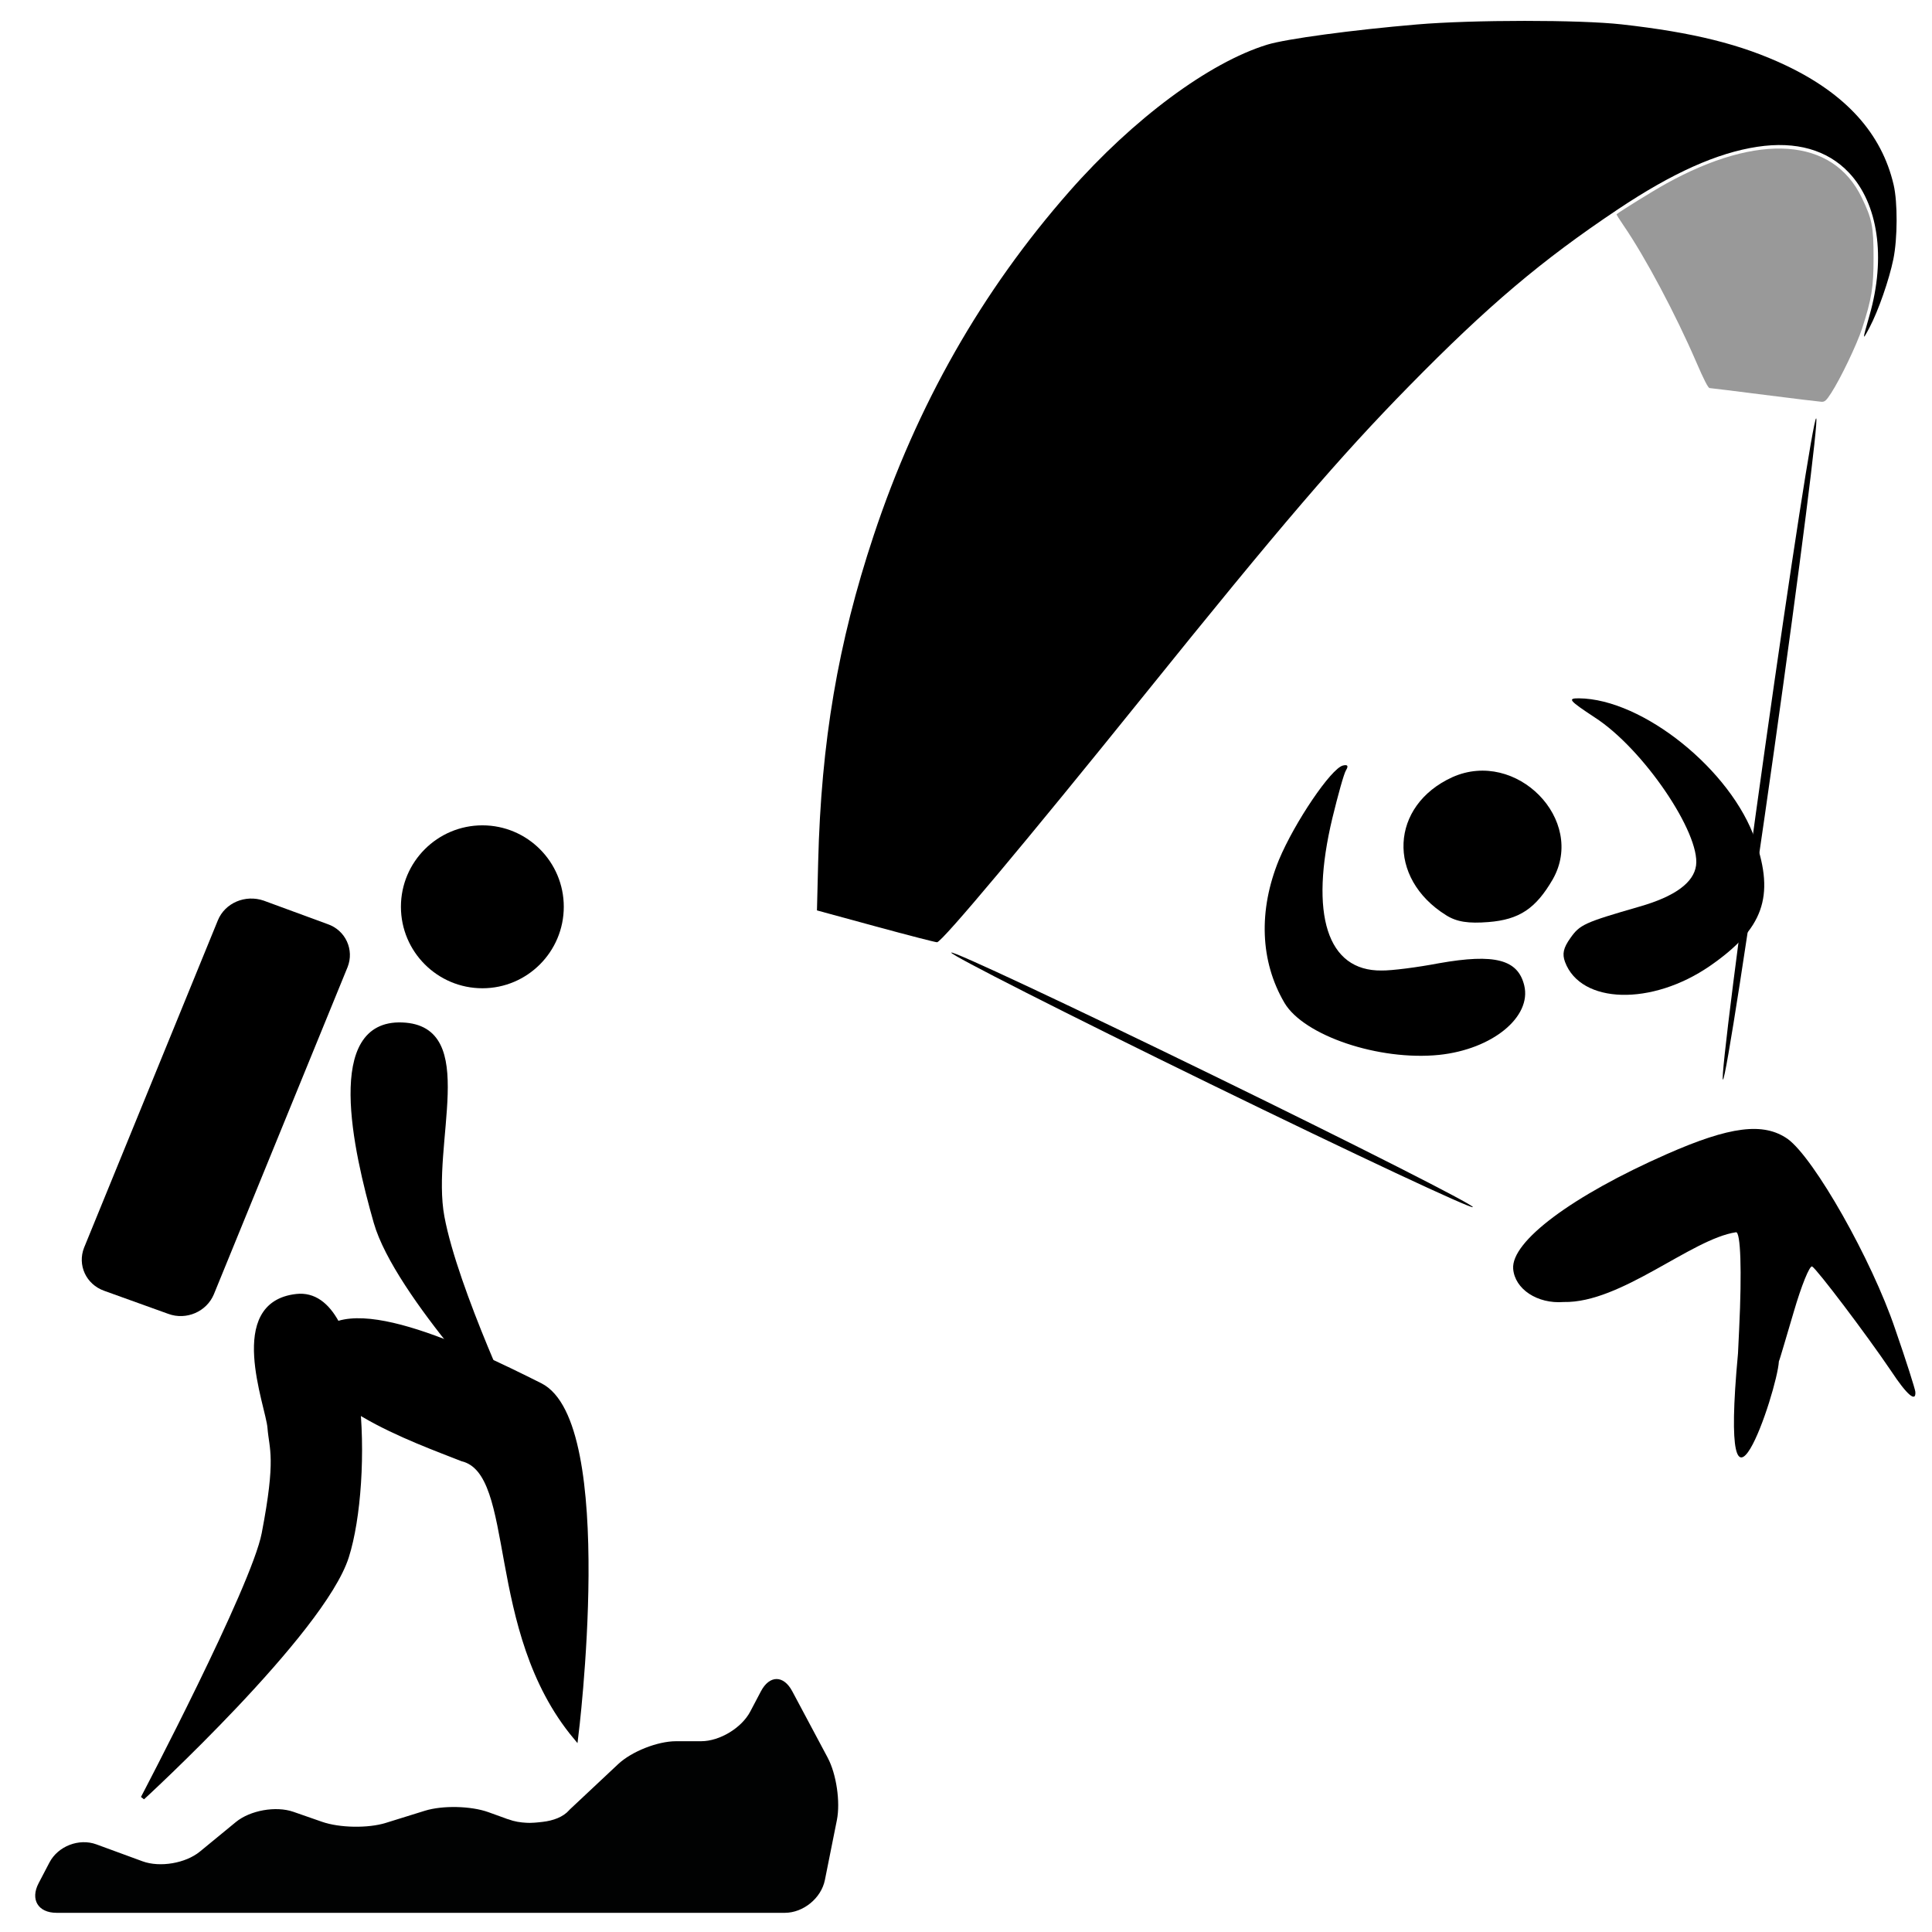
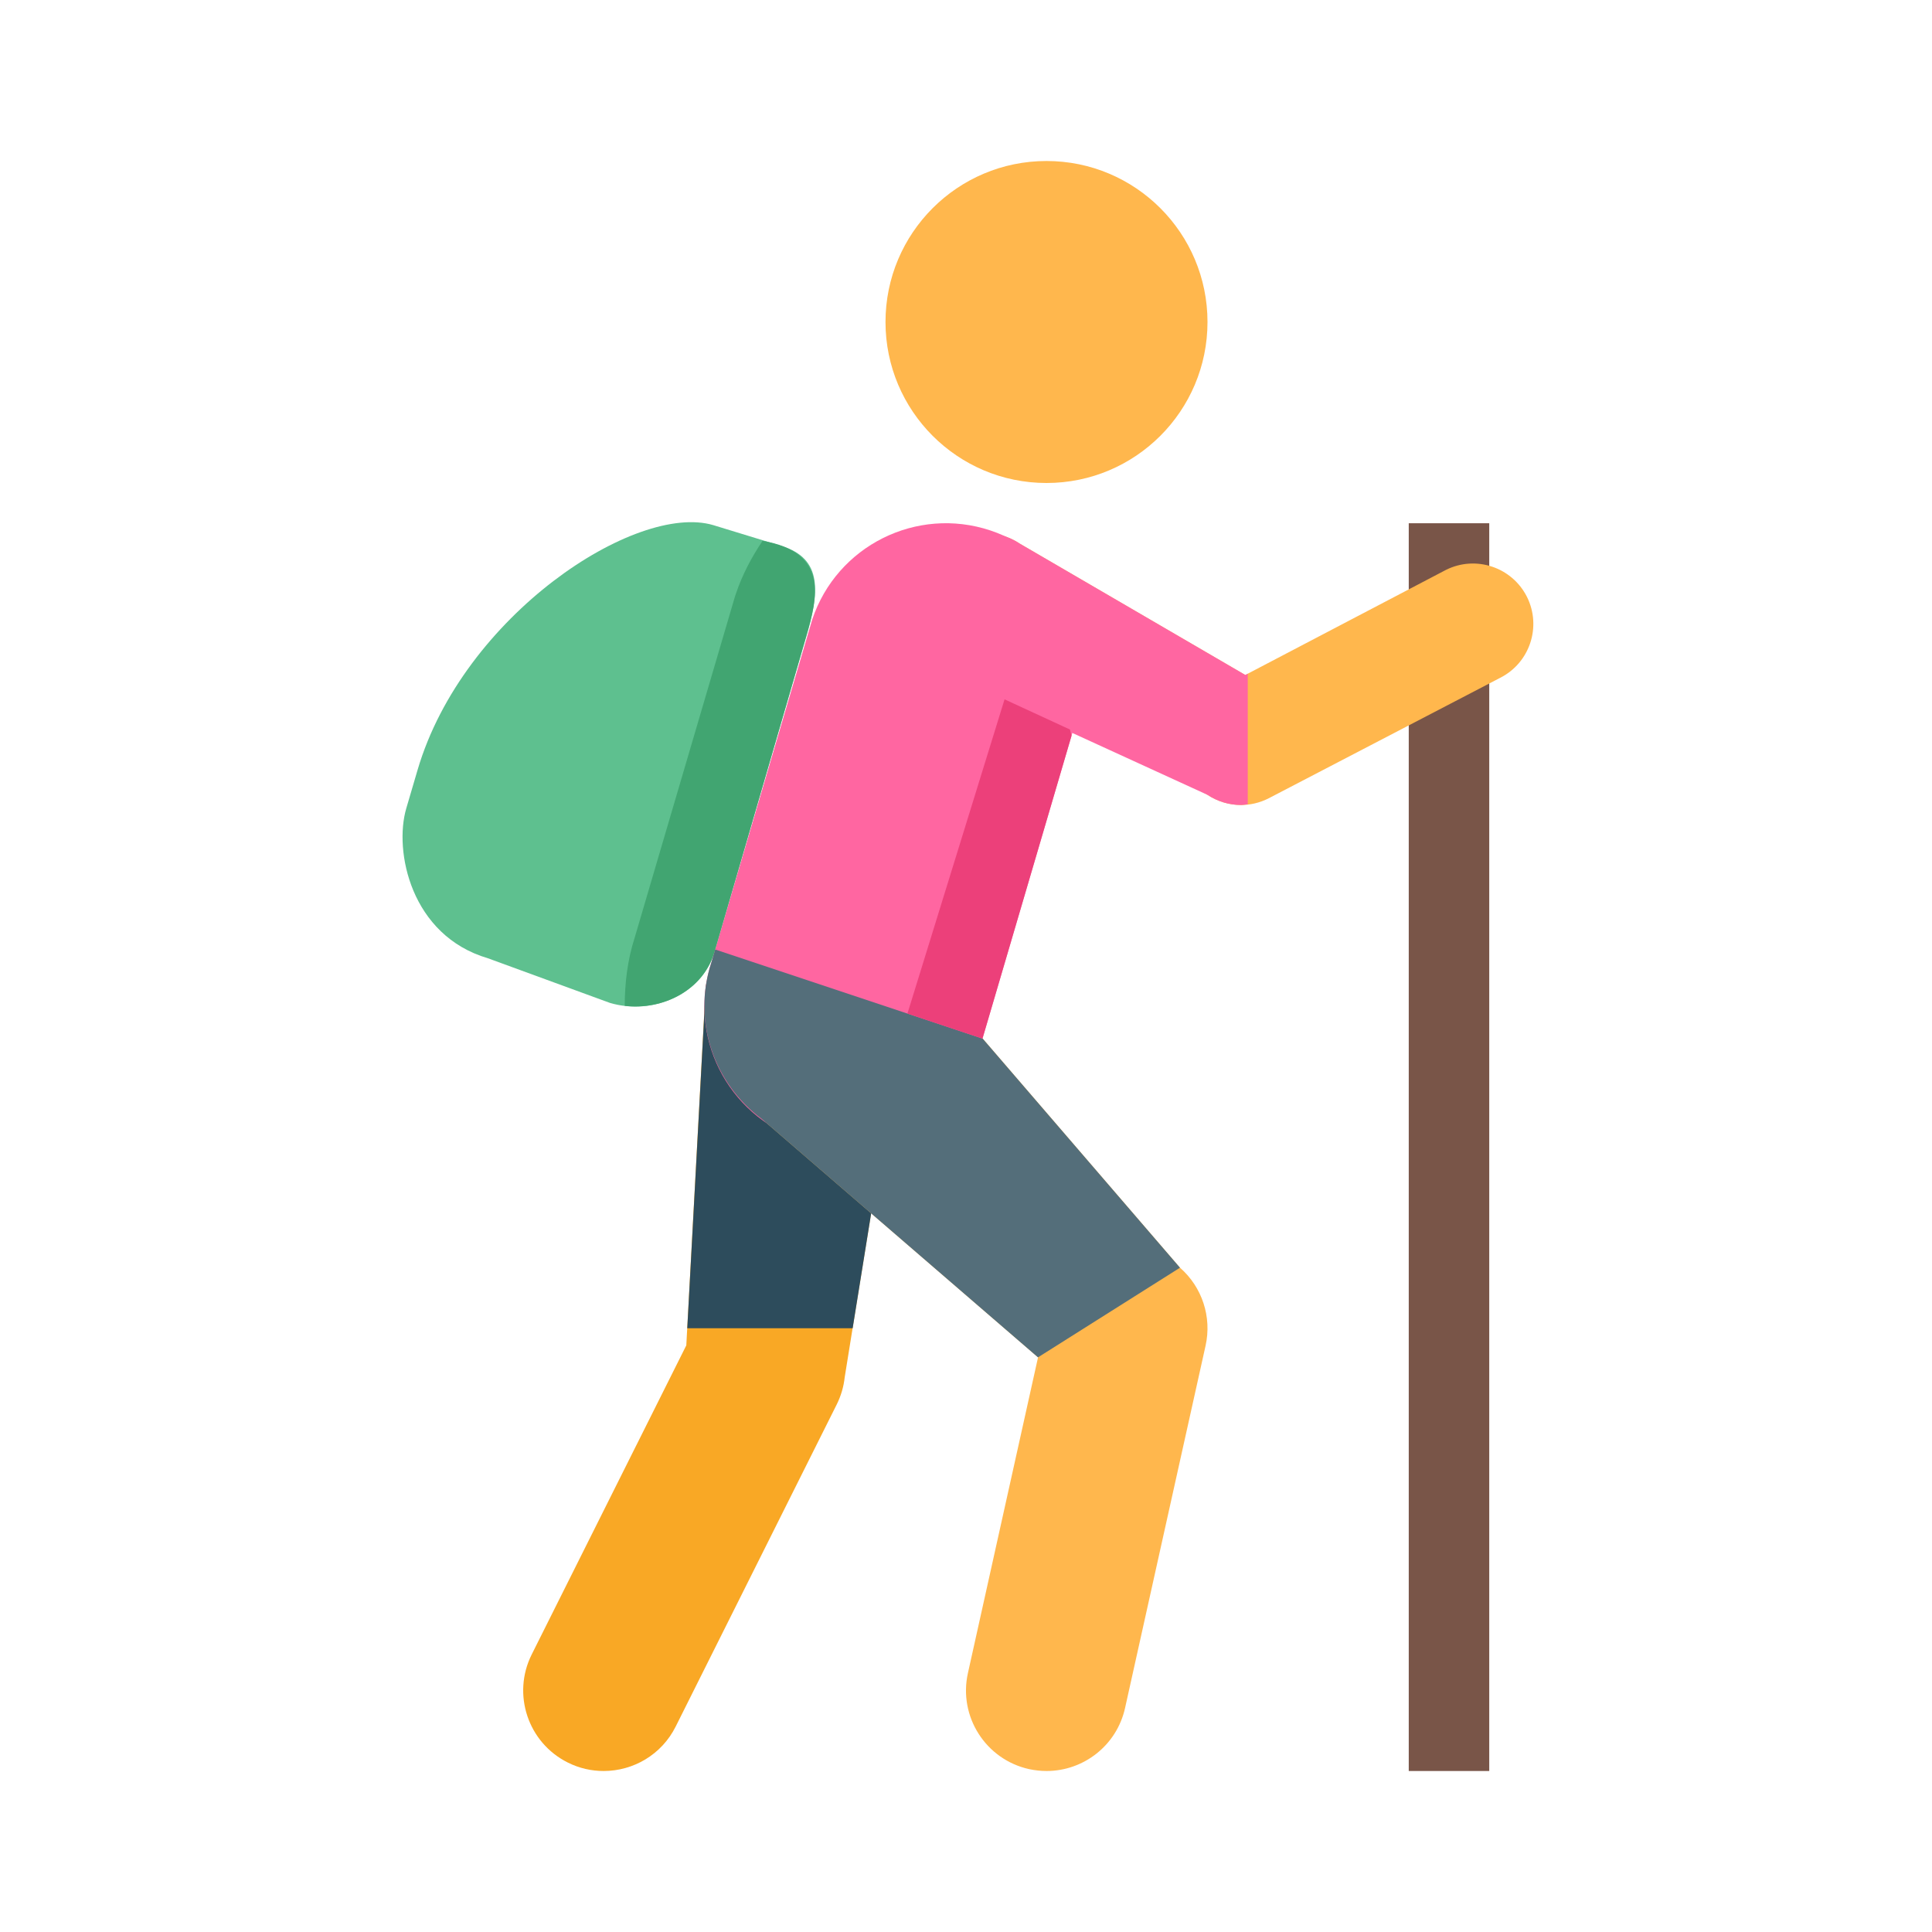
- <svg xmlns="http://www.w3.org/2000/svg" version="1.1" id="Ebene_1" x="0px" y="0px" width="300px" height="300px" viewBox="0 0 300 300" enable-background="new 0 0 300 300" xml:space="preserve">
-   <defs id="defs17" />
-   <g id="g160" transform="matrix(1.058782,0,0,1.058782,-160.131,-9.442266)">
-     <path fill="#010202" d="m 272.63,266.702 -5.199,-9.749 c -1.276,-2.394 -3.335,-2.387 -4.598,0.015 l -1.563,2.969 c -1.265,2.4 -4.487,4.346 -7.198,4.346 h -3.682 c -2.713,0 -6.515,1.505 -8.492,3.36 l -7.087,6.647 c -0.028,0.036 -0.06,0.07 -0.092,0.102 -0.883,1.012 -2.358,1.544 -3.888,1.717 -0.155,0.025 -0.31,0.041 -0.465,0.053 -0.093,0.014 -0.187,0.022 -0.281,0.028 -0.087,0.014 -0.176,0.024 -0.274,0.025 -0.013,0 -0.025,-4.2e-4 -0.038,-4.2e-4 -0.038,0.004 -0.076,0.01 -0.116,0.013 -0.443,0.03 -0.898,0.047 -1.344,0.007 -0.172,-0.003 -0.342,-0.028 -0.513,-0.041 -0.073,-0.006 -0.143,-0.017 -0.212,-0.03 -0.082,-0.006 -0.164,-0.016 -0.253,-0.036 0,0 0,0 -4.2e-4,0 -0.128,-0.01 -0.255,-0.033 -0.379,-0.068 -0.352,-0.064 -0.692,-0.154 -1.007,-0.277 -0.056,-0.015 -0.111,-0.035 -0.166,-0.053 -0.125,-0.028 -0.248,-0.066 -0.37,-0.124 l -2.544,-0.918 c -2.551,-0.921 -6.718,-1.013 -9.31,-0.21 l -5.744,1.786 c -2.591,0.805 -6.767,0.733 -9.328,-0.158 l -4.224,-1.471 c -2.562,-0.891 -6.336,-0.216 -8.433,1.503 l -5.274,4.333 c -2.097,1.719 -5.861,2.356 -8.406,1.425 l -6.771,-2.484 c -2.545,-0.935 -5.628,0.254 -6.886,2.658 l -1.585,3.03 c -1.259,2.402 -0.078,4.35 2.633,4.35 h 106.804 c 2.711,0 5.342,-2.154 5.874,-4.814 l 1.759,-8.786 c 0.529,-2.66 -0.071,-6.755 -1.349,-9.147 z" id="path12" style="stroke-width:0.422" />
-     <path id="path13" d="m 221.993,153.855 c 6.585,0 11.931,-5.356 11.931,-11.953 0,-6.585 -5.345,-11.941 -11.931,-11.941 -6.596,0 -11.953,5.356 -11.953,11.941 0,6.596 5.356,11.953 11.953,11.953 z" style="stroke-width:1.443" />
-     <path id="path15" d="m 202.218,150.749 c 0.997,-2.511 -0.272,-5.402 -2.951,-6.309 l -9.373,-3.445 c -2.677,-0.907 -5.654,0.324 -6.707,2.909 l -19.616,47.997 c -0.995,2.527 0.267,5.369 2.954,6.325 l 9.414,3.388 c 2.635,0.962 5.6,-0.33 6.663,-2.868 z" style="stroke-width:2.129" />
-     <path style="fill:#000000;stroke:#000000;stroke-width:0.577;stroke-linecap:butt;stroke-linejoin:miter;stroke-miterlimit:4;stroke-dasharray:none;stroke-opacity:1" d="m 210.209,159.158 c -11.162,-0.424 -6.921,18.359 -3.877,29.023 3.043,10.665 21.038,29.372 21.038,29.372 0,0 -9.24,-19.442 -11.239,-30.17 -2,-10.729 5.241,-27.8 -5.921,-28.225 z" id="path3769" />
-     <path style="fill:#000000;stroke:#000000;stroke-width:0.577;stroke-linecap:butt;stroke-linejoin:miter;stroke-miterlimit:4;stroke-dasharray:none;stroke-opacity:1" d="m 194.722,198.977 c -10.233,1.146 -4.223,16.082 -3.969,19.305 0.253,3.223 1.301,4.38 -0.847,15.543 -1.522,7.906 -17.736,38.765 -17.736,38.765 0,0 26.409,-24.225 29.951,-35.363 3.541,-11.139 2.836,-39.396 -7.397,-38.25 z" id="path3769-3" />
-     <path style="fill:#000000;stroke:#000000;stroke-width:0.733;stroke-linecap:butt;stroke-linejoin:miter;stroke-miterlimit:4;stroke-dasharray:none;stroke-opacity:1" d="m 197.613,205.874 c -3.396,8.068 14.939,14.419 21.411,16.989 8.426,2.043 3.498,25.071 16.653,40.817 0,0 5.77,-46.058 -5.218,-51.572 -10.987,-5.514 -29.451,-14.302 -32.847,-6.234 z" id="path3769-1" />
-   </g>
-   <g id="g24" transform="matrix(-0.9397763,0,0,-0.9397763,306.0516,227.6822)">
-     <path d="m 31.738,17.342 c -0.147,0.264 -1.2,3.969 -2.463,8.195 -1.257,4.31 -2.594,7.616 -3.025,7.482 C 25.456,32.576 17.271,21.777 13.168,15.704 10.582,11.784 9.047,10.475 9.193,12.315 c 0.033,0.418 1.5,5.101 3.355,10.426 3.854,11.397 13.354,28.155 17.734,31.342 4.011,2.796 9.514,2.106 20.007,-2.518 15.618,-6.884 25.712,-14.423 25.353,-18.941 -0.266,-3.347 -4,-5.828 -8.351,-5.482 -9.486,-0.194 -21.078,10.422 -28.468,11.527 -0.753,0.06 -0.995,-6.152 -0.518,-16.041 l 0.189,-3.972 c 3.274,-35.169 -6.48,-6.305 -6.756,-1.315 z m 6.885,-8.715 c 58.129,76.599 29.065,38.3 0,0 z" id="path1939" style="fill:#000000;stroke:none;stroke-width:0.084" />
-     <path d="m 85.674,113.866 c 10.32,-4.694 10.881,-16.695 1.047,-22.817 -1.773,-1.122 -3.731,-1.387 -6.994,-1.128 -5.104,0.406 -7.822,2.222 -10.635,7.077 -5.536,9.787 6.011,21.582 16.582,16.868 z" id="path1986" style="fill:#000000;stroke:none;stroke-width:0.084" />
-     <path d="M 62.173,123.737 C 54.149,118.581 44.7,104.591 45.423,99.268 c 0.384,-2.828 3.49,-5.116 9.307,-6.782 9.169,-2.651 9.891,-2.976 11.467,-5.218 1.152,-1.622 1.371,-2.609 0.875,-3.947 -2.612,-6.962 -14.342,-7.285 -23.97,-0.631 -8.79,6.09 -10.7,11.421 -7.479,20.753 3.937,11.547 18.595,23.364 29.172,23.446 1.947,0.011 1.576,-0.379 -2.621,-3.151 z" id="path1988" style="fill:#000000;stroke:none;stroke-width:0.084" />
-     <path d="m 113.421,76.554 c 4.056,6.894 4.33,15.317 0.919,23.657 -2.59,6.187 -8.61,15.099 -10.571,15.575 -0.807,0.196 -0.935,-0.079 -0.498,-0.795 0.349,-0.573 1.323,-4.108 2.241,-7.873 3.822,-15.952 0.877,-25.315 -8.135,-25.203 -1.655,-0.026 -5.92,0.521 -9.48,1.202 -9.253,1.636 -13.046,0.602 -14.082,-3.666 -1.26,-5.191 5.254,-10.559 14.07,-11.478 9.954,-1.012 22.333,3.189 25.536,8.58 z" id="path1984" style="fill:#000000;stroke:none;stroke-width:0.084" />
-     <ellipse id="path2156" cx="-140.384" cy="-2.416" rx="47.953" ry="0.747" style="stroke-width:0.911" transform="matrix(-0.8987334,-0.4384954,0.3191785,-0.9476946,0,0)" />
-     <ellipse id="path2156-8" cx="-118.228" cy="49.804" rx="55.172" ry="0.776" style="stroke-width:0.996" transform="matrix(0.139584,-0.9902102,0.9995793,0.02900356,0,0)" />
-     <g id="g127">
-       <path style="fill:#000000;stroke-width:0.326" d="m 180.939,89.193 9.739,2.654 -0.199,7.985 c -0.494,19.858 -3.266,36.18 -9.162,53.94 -7.167,21.588 -17.866,40.399 -32.349,56.873 -10.548,11.999 -23.095,21.306 -32.686,24.247 -3.12,0.957 -14.07,2.434 -24.77,3.342 -9.191,0.78 -26.872,0.785 -33.787,0.011 -11.842,-1.327 -19.777,-3.304 -27.054,-6.741 -9.989,-4.718 -15.923,-11.278 -17.896,-19.781 -0.671,-2.893 -0.648,-8.851 0.046,-12.256 0.695,-3.408 2.487,-8.553 3.932,-11.288 1.222,-2.313 1.222,-2.252 0.003,2.014 -2.722,9.528 -1.43,18.434 3.418,23.56 3.565,3.769 8.744,5.232 15.115,4.268 6.661,-1.008 14.035,-4.313 23.032,-10.324 12.642,-8.446 21.462,-15.91 34.498,-29.193 11.501,-11.719 21.146,-22.97 43.833,-51.132 19.494,-24.199 33.301,-40.676 34.177,-40.787 0.203,-0.026 4.752,1.148 10.108,2.607 z" id="path46" />
-       <path style="fill:#999999;stroke-width:0.23" d="m 34.067,177.025 c 4.817,0.613 8.919,1.12 9.117,1.127 0.241,0.007 0.952,1.389 2.172,4.219 3.434,7.967 8.449,17.396 12.027,22.615 0.685,0.999 1.215,1.843 1.179,1.876 -0.475,0.429 -6.022,3.864 -8.128,5.032 -15.354,8.521 -27.603,7.662 -32.387,-2.272 -1.71,-3.55 -1.949,-4.762 -1.952,-9.91 -0.003,-4.893 0.314,-6.853 1.895,-11.71 0.869,-2.67 3.562,-8.29 5.129,-10.702 0.786,-1.21 1.036,-1.436 1.564,-1.415 0.345,0.015 4.569,0.526 9.386,1.139 z" id="path59" />
-     </g>
-   </g>
+ <svg xmlns="http://www.w3.org/2000/svg" version="1.1" x="0px" y="0px" viewBox="0 0 48 48" style="enable-background:new 0 0 48 48;" xml:space="preserve">
+   <path style="fill:#F9A825;" d="M14.998,44c-0.3,0-0.605-0.066-0.893-0.211c-0.988-0.494-1.389-1.695-0.895-2.684l3.841-7.68  l0.479-8.863c0.121-1.098,1.593-1.672,2.689-1.551c1.098,0.121,2.339,1.109,2.217,2.207l-1.45,9.002  c-0.025,0.234-0.093,0.463-0.198,0.674l-4,8C16.438,43.596,15.732,44,14.998,44z" />
+   <path style="fill:#2D4C5C;" d="M21.184,33l1.254-7.781c0.122-1.098-1.119-2.086-2.217-2.207c-1.097-0.121-2.568,0.453-2.689,1.551  L17.075,33H21.184z" />
+   <rect x="35" y="13" style="fill:#795548;" width="2" height="31" />
+   <path style="fill:#FFB74D;" d="M26,4c2.209,0,4,1.791,4,4c0,2.208-1.791,4-4,4s-4-1.792-4-4C22,5.791,23.791,4,26,4" />
+   <path style="fill:#FFB74D;" d="M26.002,44c-0.144,0-0.29-0.016-0.436-0.047c-1.078-0.24-1.759-1.309-1.518-2.387l1.742-7.844  l-7.103-6.129c-0.831-0.726-0.92-2.078-0.192-2.91C19.222,23.852,21.166,22.271,22,23l7.317,8.496  c0.55,0.481,0.794,1.223,0.635,1.938l-2,9C27.745,43.367,26.919,44,26.002,44z" />
+   <path style="fill:#FFB74D;" d="M30.832,20c-0.291,0-0.581-0.086-0.832-0.252L23.668,16c-0.689-0.461-0.876-1.391-0.416-2.08  c0.459-0.691,1.39-0.877,2.08-0.416l5.607,3.266l4.985-2.611c0.742-0.371,1.642-0.068,2.013,0.67c0.37,0.742,0.07,1.643-0.671,2.014  l-5.764,3C31.291,19.947,31.061,20,30.832,20z" />
+   <path style="fill:#5EC08F;" d="M10.094,20.083c-0.312,1.061,0.111,3.161,2.029,3.725l3.031,1.109  c1.06,0.313,2.283-0.203,2.596-1.261l2.281-7.844c0.313-1.059,0.434-1.938-0.625-2.25l-1.687-0.516  c-1.919-0.566-6.212,2.242-7.343,6.078C10.094,20.083,10.094,20.083,10.094,20.083z" />
+   <path style="fill:#FF66A1;" d="M21.001,28.5c-0.367,0-0.74-0.059-1.107-0.18c-1.834-0.612-2.825-2.594-2.214-4.426l2.499-8.5  c0.612-1.836,2.595-2.824,4.427-2.215c1.834,0.611,2.825,2.594,2.214,4.426l-2.499,8.5C23.831,27.574,22.466,28.5,21.001,28.5z" />
+   <path style="fill:#41A571;" d="M15.521,24.99c0.959,0.111,1.948-0.392,2.226-1.33l0.052-0.176l2.231-7.672  c0.284-0.965,0.563-2.094-1.084-2.375c-0.273,0.406-0.506,0.844-0.666,1.324l-0.011,0.033l-0.011,0.033l-2.49,8.471  C15.589,23.854,15.523,24.422,15.521,24.99z" />
+   <path style="fill:#FF66A1;" d="M31,16.738l-0.06,0.032l-5.608-3.266c-0.69-0.461-1.621-0.275-2.08,0.416  C22.792,14.609,23.31,16.539,24,17l6,2.748C30.251,19.914,30.541,20,30.832,20c0.056,0,0.112-0.013,0.168-0.019V16.738z" />
+   <path style="fill:#546E7A;" d="M17.769,23.59l-0.09,0.305c-0.491,1.471,0.063,3.026,1.244,3.903l6.866,5.925l3.527-2.227  l-4.901-5.691L17.769,23.59z" />
+   <polygon style="fill:#EC407A;" points="24.4,25.8 24.412,25.794 26.621,18.281 26.583,18.125 24.958,17.375 22.545,25.182 " />
</svg>
